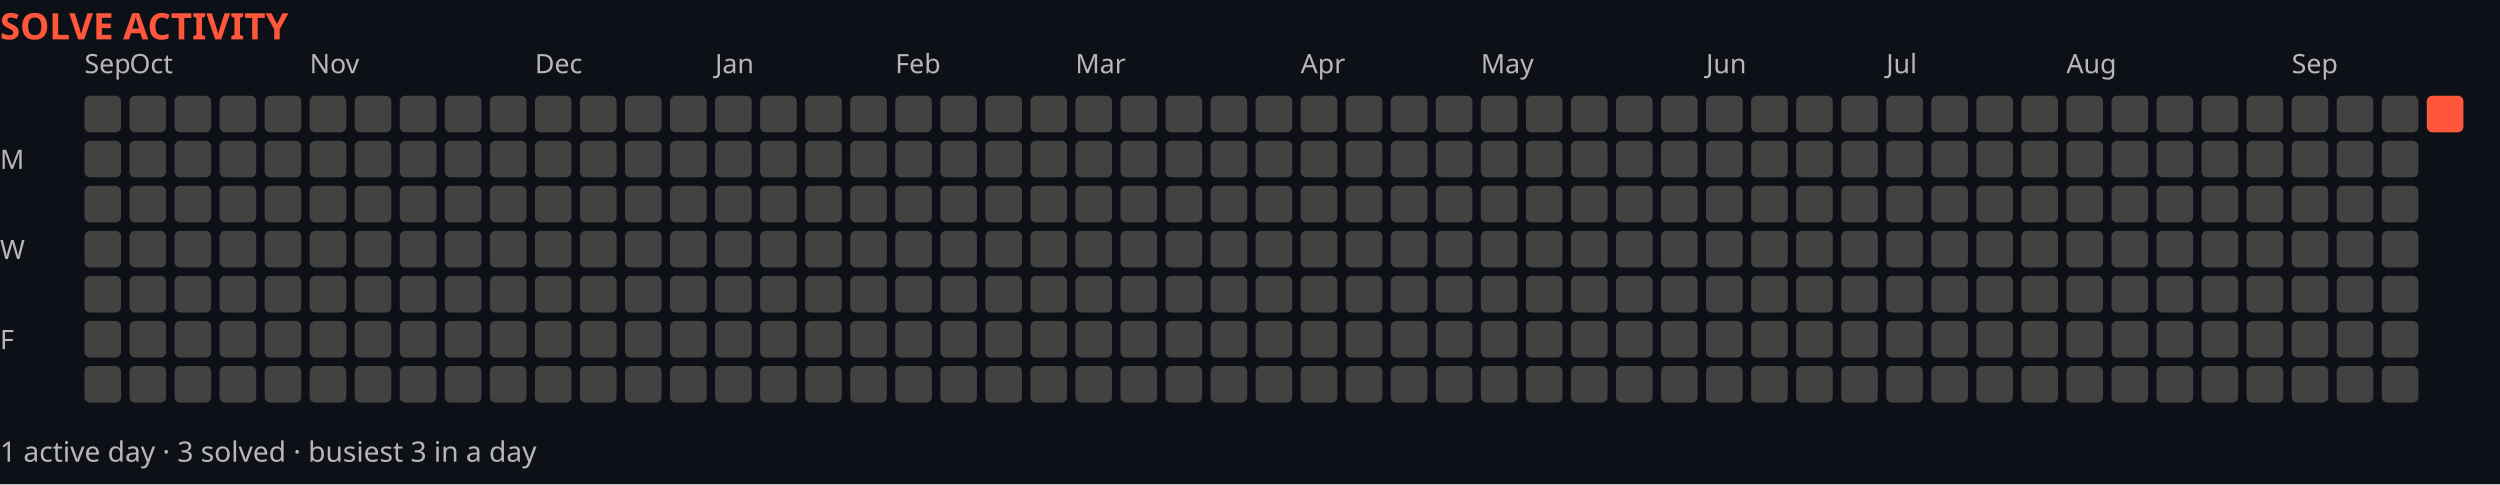
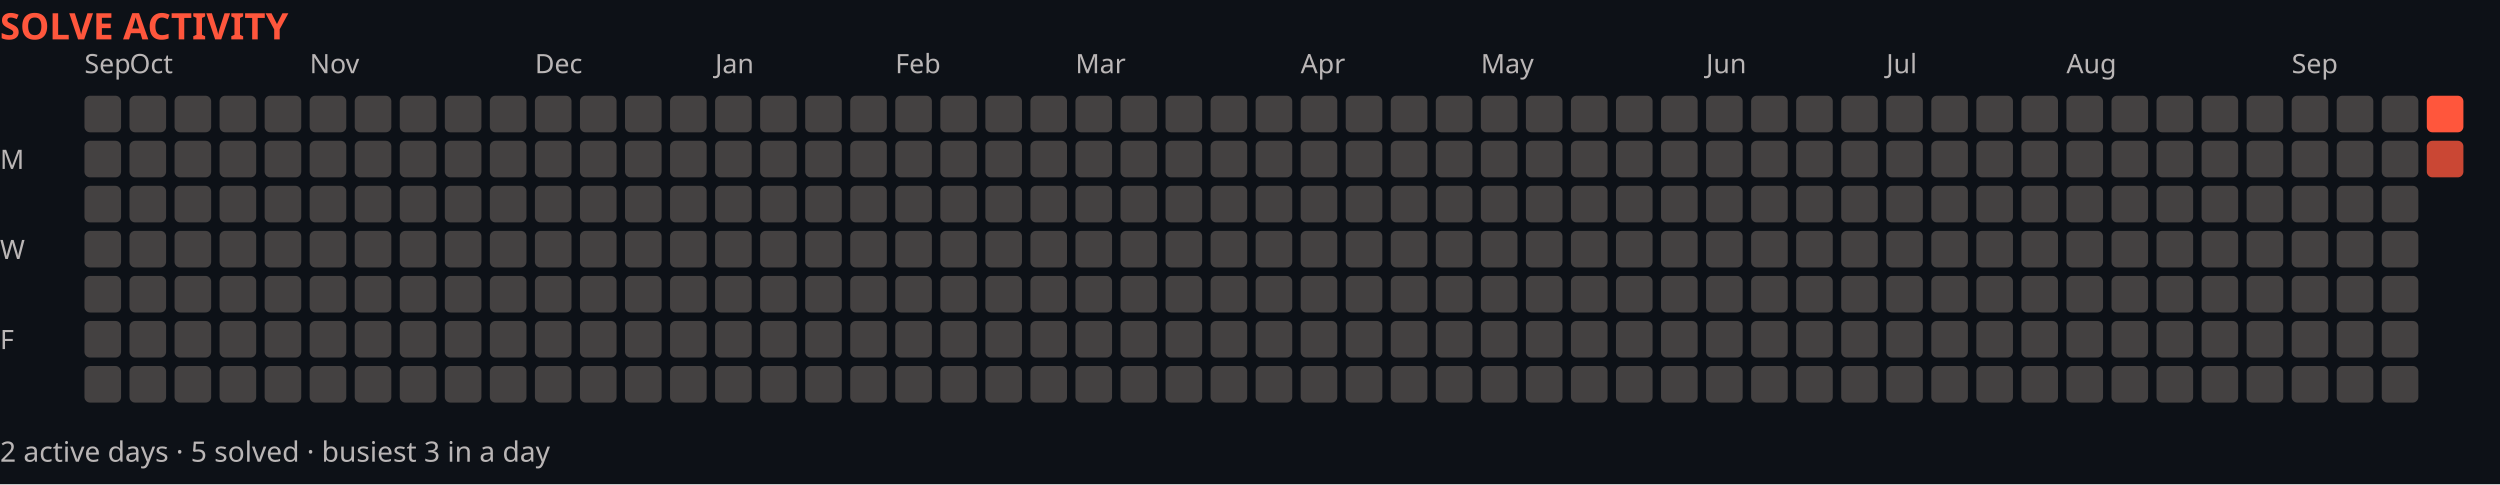
<svg xmlns="http://www.w3.org/2000/svg" width="888" height="172" viewBox="0 0 888 172" role="img" aria-label="Solve activity over the last year">
  <rect width="888" height="172" fill="#0d1117" />
  <text x="0" y="14" font-family="system-ui,sans-serif" font-size="13" font-weight="700" fill="#ff563c">SOLVE ACTIVITY</text>
  <text x="30" y="26" font-family="system-ui,sans-serif" font-size="9.5" fill="#bab6b6">Sep</text>
  <text x="46" y="26" font-family="system-ui,sans-serif" font-size="9.5" fill="#bab6b6">Oct</text>
  <text x="110" y="26" font-family="system-ui,sans-serif" font-size="9.5" fill="#bab6b6">Nov</text>
  <text x="190" y="26" font-family="system-ui,sans-serif" font-size="9.5" fill="#bab6b6">Dec</text>
  <text x="254" y="26" font-family="system-ui,sans-serif" font-size="9.5" fill="#bab6b6">Jan</text>
  <text x="318" y="26" font-family="system-ui,sans-serif" font-size="9.5" fill="#bab6b6">Feb</text>
  <text x="382" y="26" font-family="system-ui,sans-serif" font-size="9.5" fill="#bab6b6">Mar</text>
  <text x="462" y="26" font-family="system-ui,sans-serif" font-size="9.5" fill="#bab6b6">Apr</text>
  <text x="526" y="26" font-family="system-ui,sans-serif" font-size="9.5" fill="#bab6b6">May</text>
  <text x="606" y="26" font-family="system-ui,sans-serif" font-size="9.5" fill="#bab6b6">Jun</text>
  <text x="670" y="26" font-family="system-ui,sans-serif" font-size="9.5" fill="#bab6b6">Jul</text>
  <text x="734" y="26" font-family="system-ui,sans-serif" font-size="9.5" fill="#bab6b6">Aug</text>
  <text x="814" y="26" font-family="system-ui,sans-serif" font-size="9.5" fill="#bab6b6">Sep</text>
  <text x="0" y="60" font-family="system-ui,sans-serif" font-size="9.5" fill="#bab6b6">M</text>
  <text x="0" y="92" font-family="system-ui,sans-serif" font-size="9.5" fill="#bab6b6">W</text>
  <text x="0" y="124" font-family="system-ui,sans-serif" font-size="9.5" fill="#bab6b6">F</text>
  <rect x="30" y="34" width="13" height="13" fill="#444141" rx="2" />
  <rect x="30" y="50" width="13" height="13" fill="#444141" rx="2" />
  <rect x="30" y="66" width="13" height="13" fill="#444141" rx="2" />
  <rect x="30" y="82" width="13" height="13" fill="#444141" rx="2" />
  <rect x="30" y="98" width="13" height="13" fill="#444141" rx="2" />
  <rect x="30" y="114" width="13" height="13" fill="#444141" rx="2" />
  <rect x="30" y="130" width="13" height="13" fill="#444141" rx="2" />
  <rect x="46" y="34" width="13" height="13" fill="#444141" rx="2" />
  <rect x="46" y="50" width="13" height="13" fill="#444141" rx="2" />
  <rect x="46" y="66" width="13" height="13" fill="#444141" rx="2" />
  <rect x="46" y="82" width="13" height="13" fill="#444141" rx="2" />
  <rect x="46" y="98" width="13" height="13" fill="#444141" rx="2" />
  <rect x="46" y="114" width="13" height="13" fill="#444141" rx="2" />
  <rect x="46" y="130" width="13" height="13" fill="#444141" rx="2" />
  <rect x="62" y="34" width="13" height="13" fill="#444141" rx="2" />
  <rect x="62" y="50" width="13" height="13" fill="#444141" rx="2" />
  <rect x="62" y="66" width="13" height="13" fill="#444141" rx="2" />
  <rect x="62" y="82" width="13" height="13" fill="#444141" rx="2" />
  <rect x="62" y="98" width="13" height="13" fill="#444141" rx="2" />
  <rect x="62" y="114" width="13" height="13" fill="#444141" rx="2" />
  <rect x="62" y="130" width="13" height="13" fill="#444141" rx="2" />
  <rect x="78" y="34" width="13" height="13" fill="#444141" rx="2" />
  <rect x="78" y="50" width="13" height="13" fill="#444141" rx="2" />
  <rect x="78" y="66" width="13" height="13" fill="#444141" rx="2" />
  <rect x="78" y="82" width="13" height="13" fill="#444141" rx="2" />
  <rect x="78" y="98" width="13" height="13" fill="#444141" rx="2" />
  <rect x="78" y="114" width="13" height="13" fill="#444141" rx="2" />
  <rect x="78" y="130" width="13" height="13" fill="#444141" rx="2" />
  <rect x="94" y="34" width="13" height="13" fill="#444141" rx="2" />
  <rect x="94" y="50" width="13" height="13" fill="#444141" rx="2" />
  <rect x="94" y="66" width="13" height="13" fill="#444141" rx="2" />
  <rect x="94" y="82" width="13" height="13" fill="#444141" rx="2" />
  <rect x="94" y="98" width="13" height="13" fill="#444141" rx="2" />
  <rect x="94" y="114" width="13" height="13" fill="#444141" rx="2" />
  <rect x="94" y="130" width="13" height="13" fill="#444141" rx="2" />
  <rect x="110" y="34" width="13" height="13" fill="#444141" rx="2" />
  <rect x="110" y="50" width="13" height="13" fill="#444141" rx="2" />
  <rect x="110" y="66" width="13" height="13" fill="#444141" rx="2" />
  <rect x="110" y="82" width="13" height="13" fill="#444141" rx="2" />
  <rect x="110" y="98" width="13" height="13" fill="#444141" rx="2" />
  <rect x="110" y="114" width="13" height="13" fill="#444141" rx="2" />
  <rect x="110" y="130" width="13" height="13" fill="#444141" rx="2" />
  <rect x="126" y="34" width="13" height="13" fill="#444141" rx="2" />
  <rect x="126" y="50" width="13" height="13" fill="#444141" rx="2" />
  <rect x="126" y="66" width="13" height="13" fill="#444141" rx="2" />
  <rect x="126" y="82" width="13" height="13" fill="#444141" rx="2" />
  <rect x="126" y="98" width="13" height="13" fill="#444141" rx="2" />
  <rect x="126" y="114" width="13" height="13" fill="#444141" rx="2" />
  <rect x="126" y="130" width="13" height="13" fill="#444141" rx="2" />
  <rect x="142" y="34" width="13" height="13" fill="#444141" rx="2" />
  <rect x="142" y="50" width="13" height="13" fill="#444141" rx="2" />
  <rect x="142" y="66" width="13" height="13" fill="#444141" rx="2" />
  <rect x="142" y="82" width="13" height="13" fill="#444141" rx="2" />
  <rect x="142" y="98" width="13" height="13" fill="#444141" rx="2" />
  <rect x="142" y="114" width="13" height="13" fill="#444141" rx="2" />
  <rect x="142" y="130" width="13" height="13" fill="#444141" rx="2" />
  <rect x="158" y="34" width="13" height="13" fill="#444141" rx="2" />
  <rect x="158" y="50" width="13" height="13" fill="#444141" rx="2" />
  <rect x="158" y="66" width="13" height="13" fill="#444141" rx="2" />
  <rect x="158" y="82" width="13" height="13" fill="#444141" rx="2" />
  <rect x="158" y="98" width="13" height="13" fill="#444141" rx="2" />
  <rect x="158" y="114" width="13" height="13" fill="#444141" rx="2" />
  <rect x="158" y="130" width="13" height="13" fill="#444141" rx="2" />
  <rect x="174" y="34" width="13" height="13" fill="#444141" rx="2" />
  <rect x="174" y="50" width="13" height="13" fill="#444141" rx="2" />
  <rect x="174" y="66" width="13" height="13" fill="#444141" rx="2" />
  <rect x="174" y="82" width="13" height="13" fill="#444141" rx="2" />
  <rect x="174" y="98" width="13" height="13" fill="#444141" rx="2" />
  <rect x="174" y="114" width="13" height="13" fill="#444141" rx="2" />
  <rect x="174" y="130" width="13" height="13" fill="#444141" rx="2" />
  <rect x="190" y="34" width="13" height="13" fill="#444141" rx="2" />
  <rect x="190" y="50" width="13" height="13" fill="#444141" rx="2" />
  <rect x="190" y="66" width="13" height="13" fill="#444141" rx="2" />
  <rect x="190" y="82" width="13" height="13" fill="#444141" rx="2" />
  <rect x="190" y="98" width="13" height="13" fill="#444141" rx="2" />
  <rect x="190" y="114" width="13" height="13" fill="#444141" rx="2" />
  <rect x="190" y="130" width="13" height="13" fill="#444141" rx="2" />
  <rect x="206" y="34" width="13" height="13" fill="#444141" rx="2" />
  <rect x="206" y="50" width="13" height="13" fill="#444141" rx="2" />
  <rect x="206" y="66" width="13" height="13" fill="#444141" rx="2" />
  <rect x="206" y="82" width="13" height="13" fill="#444141" rx="2" />
  <rect x="206" y="98" width="13" height="13" fill="#444141" rx="2" />
  <rect x="206" y="114" width="13" height="13" fill="#444141" rx="2" />
  <rect x="206" y="130" width="13" height="13" fill="#444141" rx="2" />
  <rect x="222" y="34" width="13" height="13" fill="#444141" rx="2" />
  <rect x="222" y="50" width="13" height="13" fill="#444141" rx="2" />
  <rect x="222" y="66" width="13" height="13" fill="#444141" rx="2" />
  <rect x="222" y="82" width="13" height="13" fill="#444141" rx="2" />
  <rect x="222" y="98" width="13" height="13" fill="#444141" rx="2" />
  <rect x="222" y="114" width="13" height="13" fill="#444141" rx="2" />
  <rect x="222" y="130" width="13" height="13" fill="#444141" rx="2" />
  <rect x="238" y="34" width="13" height="13" fill="#444141" rx="2" />
  <rect x="238" y="50" width="13" height="13" fill="#444141" rx="2" />
  <rect x="238" y="66" width="13" height="13" fill="#444141" rx="2" />
  <rect x="238" y="82" width="13" height="13" fill="#444141" rx="2" />
  <rect x="238" y="98" width="13" height="13" fill="#444141" rx="2" />
  <rect x="238" y="114" width="13" height="13" fill="#444141" rx="2" />
  <rect x="238" y="130" width="13" height="13" fill="#444141" rx="2" />
  <rect x="254" y="34" width="13" height="13" fill="#444141" rx="2" />
  <rect x="254" y="50" width="13" height="13" fill="#444141" rx="2" />
  <rect x="254" y="66" width="13" height="13" fill="#444141" rx="2" />
  <rect x="254" y="82" width="13" height="13" fill="#444141" rx="2" />
  <rect x="254" y="98" width="13" height="13" fill="#444141" rx="2" />
  <rect x="254" y="114" width="13" height="13" fill="#444141" rx="2" />
  <rect x="254" y="130" width="13" height="13" fill="#444141" rx="2" />
  <rect x="270" y="34" width="13" height="13" fill="#444141" rx="2" />
  <rect x="270" y="50" width="13" height="13" fill="#444141" rx="2" />
  <rect x="270" y="66" width="13" height="13" fill="#444141" rx="2" />
  <rect x="270" y="82" width="13" height="13" fill="#444141" rx="2" />
  <rect x="270" y="98" width="13" height="13" fill="#444141" rx="2" />
  <rect x="270" y="114" width="13" height="13" fill="#444141" rx="2" />
  <rect x="270" y="130" width="13" height="13" fill="#444141" rx="2" />
  <rect x="286" y="34" width="13" height="13" fill="#444141" rx="2" />
  <rect x="286" y="50" width="13" height="13" fill="#444141" rx="2" />
  <rect x="286" y="66" width="13" height="13" fill="#444141" rx="2" />
  <rect x="286" y="82" width="13" height="13" fill="#444141" rx="2" />
  <rect x="286" y="98" width="13" height="13" fill="#444141" rx="2" />
  <rect x="286" y="114" width="13" height="13" fill="#444141" rx="2" />
  <rect x="286" y="130" width="13" height="13" fill="#444141" rx="2" />
  <rect x="302" y="34" width="13" height="13" fill="#444141" rx="2" />
  <rect x="302" y="50" width="13" height="13" fill="#444141" rx="2" />
  <rect x="302" y="66" width="13" height="13" fill="#444141" rx="2" />
  <rect x="302" y="82" width="13" height="13" fill="#444141" rx="2" />
  <rect x="302" y="98" width="13" height="13" fill="#444141" rx="2" />
  <rect x="302" y="114" width="13" height="13" fill="#444141" rx="2" />
  <rect x="302" y="130" width="13" height="13" fill="#444141" rx="2" />
  <rect x="318" y="34" width="13" height="13" fill="#444141" rx="2" />
  <rect x="318" y="50" width="13" height="13" fill="#444141" rx="2" />
  <rect x="318" y="66" width="13" height="13" fill="#444141" rx="2" />
  <rect x="318" y="82" width="13" height="13" fill="#444141" rx="2" />
  <rect x="318" y="98" width="13" height="13" fill="#444141" rx="2" />
  <rect x="318" y="114" width="13" height="13" fill="#444141" rx="2" />
  <rect x="318" y="130" width="13" height="13" fill="#444141" rx="2" />
  <rect x="334" y="34" width="13" height="13" fill="#444141" rx="2" />
  <rect x="334" y="50" width="13" height="13" fill="#444141" rx="2" />
  <rect x="334" y="66" width="13" height="13" fill="#444141" rx="2" />
  <rect x="334" y="82" width="13" height="13" fill="#444141" rx="2" />
  <rect x="334" y="98" width="13" height="13" fill="#444141" rx="2" />
  <rect x="334" y="114" width="13" height="13" fill="#444141" rx="2" />
  <rect x="334" y="130" width="13" height="13" fill="#444141" rx="2" />
  <rect x="350" y="34" width="13" height="13" fill="#444141" rx="2" />
  <rect x="350" y="50" width="13" height="13" fill="#444141" rx="2" />
  <rect x="350" y="66" width="13" height="13" fill="#444141" rx="2" />
  <rect x="350" y="82" width="13" height="13" fill="#444141" rx="2" />
  <rect x="350" y="98" width="13" height="13" fill="#444141" rx="2" />
  <rect x="350" y="114" width="13" height="13" fill="#444141" rx="2" />
  <rect x="350" y="130" width="13" height="13" fill="#444141" rx="2" />
  <rect x="366" y="34" width="13" height="13" fill="#444141" rx="2" />
  <rect x="366" y="50" width="13" height="13" fill="#444141" rx="2" />
  <rect x="366" y="66" width="13" height="13" fill="#444141" rx="2" />
  <rect x="366" y="82" width="13" height="13" fill="#444141" rx="2" />
  <rect x="366" y="98" width="13" height="13" fill="#444141" rx="2" />
  <rect x="366" y="114" width="13" height="13" fill="#444141" rx="2" />
  <rect x="366" y="130" width="13" height="13" fill="#444141" rx="2" />
  <rect x="382" y="34" width="13" height="13" fill="#444141" rx="2" />
  <rect x="382" y="50" width="13" height="13" fill="#444141" rx="2" />
  <rect x="382" y="66" width="13" height="13" fill="#444141" rx="2" />
  <rect x="382" y="82" width="13" height="13" fill="#444141" rx="2" />
  <rect x="382" y="98" width="13" height="13" fill="#444141" rx="2" />
  <rect x="382" y="114" width="13" height="13" fill="#444141" rx="2" />
  <rect x="382" y="130" width="13" height="13" fill="#444141" rx="2" />
  <rect x="398" y="34" width="13" height="13" fill="#444141" rx="2" />
  <rect x="398" y="50" width="13" height="13" fill="#444141" rx="2" />
  <rect x="398" y="66" width="13" height="13" fill="#444141" rx="2" />
  <rect x="398" y="82" width="13" height="13" fill="#444141" rx="2" />
  <rect x="398" y="98" width="13" height="13" fill="#444141" rx="2" />
  <rect x="398" y="114" width="13" height="13" fill="#444141" rx="2" />
  <rect x="398" y="130" width="13" height="13" fill="#444141" rx="2" />
  <rect x="414" y="34" width="13" height="13" fill="#444141" rx="2" />
  <rect x="414" y="50" width="13" height="13" fill="#444141" rx="2" />
  <rect x="414" y="66" width="13" height="13" fill="#444141" rx="2" />
  <rect x="414" y="82" width="13" height="13" fill="#444141" rx="2" />
  <rect x="414" y="98" width="13" height="13" fill="#444141" rx="2" />
  <rect x="414" y="114" width="13" height="13" fill="#444141" rx="2" />
  <rect x="414" y="130" width="13" height="13" fill="#444141" rx="2" />
  <rect x="430" y="34" width="13" height="13" fill="#444141" rx="2" />
  <rect x="430" y="50" width="13" height="13" fill="#444141" rx="2" />
  <rect x="430" y="66" width="13" height="13" fill="#444141" rx="2" />
  <rect x="430" y="82" width="13" height="13" fill="#444141" rx="2" />
  <rect x="430" y="98" width="13" height="13" fill="#444141" rx="2" />
  <rect x="430" y="114" width="13" height="13" fill="#444141" rx="2" />
  <rect x="430" y="130" width="13" height="13" fill="#444141" rx="2" />
  <rect x="446" y="34" width="13" height="13" fill="#444141" rx="2" />
  <rect x="446" y="50" width="13" height="13" fill="#444141" rx="2" />
  <rect x="446" y="66" width="13" height="13" fill="#444141" rx="2" />
  <rect x="446" y="82" width="13" height="13" fill="#444141" rx="2" />
  <rect x="446" y="98" width="13" height="13" fill="#444141" rx="2" />
  <rect x="446" y="114" width="13" height="13" fill="#444141" rx="2" />
  <rect x="446" y="130" width="13" height="13" fill="#444141" rx="2" />
  <rect x="462" y="34" width="13" height="13" fill="#444141" rx="2" />
  <rect x="462" y="50" width="13" height="13" fill="#444141" rx="2" />
  <rect x="462" y="66" width="13" height="13" fill="#444141" rx="2" />
  <rect x="462" y="82" width="13" height="13" fill="#444141" rx="2" />
  <rect x="462" y="98" width="13" height="13" fill="#444141" rx="2" />
  <rect x="462" y="114" width="13" height="13" fill="#444141" rx="2" />
  <rect x="462" y="130" width="13" height="13" fill="#444141" rx="2" />
  <rect x="478" y="34" width="13" height="13" fill="#444141" rx="2" />
  <rect x="478" y="50" width="13" height="13" fill="#444141" rx="2" />
  <rect x="478" y="66" width="13" height="13" fill="#444141" rx="2" />
  <rect x="478" y="82" width="13" height="13" fill="#444141" rx="2" />
  <rect x="478" y="98" width="13" height="13" fill="#444141" rx="2" />
  <rect x="478" y="114" width="13" height="13" fill="#444141" rx="2" />
  <rect x="478" y="130" width="13" height="13" fill="#444141" rx="2" />
  <rect x="494" y="34" width="13" height="13" fill="#444141" rx="2" />
  <rect x="494" y="50" width="13" height="13" fill="#444141" rx="2" />
  <rect x="494" y="66" width="13" height="13" fill="#444141" rx="2" />
  <rect x="494" y="82" width="13" height="13" fill="#444141" rx="2" />
  <rect x="494" y="98" width="13" height="13" fill="#444141" rx="2" />
  <rect x="494" y="114" width="13" height="13" fill="#444141" rx="2" />
  <rect x="494" y="130" width="13" height="13" fill="#444141" rx="2" />
  <rect x="510" y="34" width="13" height="13" fill="#444141" rx="2" />
  <rect x="510" y="50" width="13" height="13" fill="#444141" rx="2" />
  <rect x="510" y="66" width="13" height="13" fill="#444141" rx="2" />
  <rect x="510" y="82" width="13" height="13" fill="#444141" rx="2" />
  <rect x="510" y="98" width="13" height="13" fill="#444141" rx="2" />
  <rect x="510" y="114" width="13" height="13" fill="#444141" rx="2" />
  <rect x="510" y="130" width="13" height="13" fill="#444141" rx="2" />
  <rect x="526" y="34" width="13" height="13" fill="#444141" rx="2" />
  <rect x="526" y="50" width="13" height="13" fill="#444141" rx="2" />
  <rect x="526" y="66" width="13" height="13" fill="#444141" rx="2" />
  <rect x="526" y="82" width="13" height="13" fill="#444141" rx="2" />
  <rect x="526" y="98" width="13" height="13" fill="#444141" rx="2" />
  <rect x="526" y="114" width="13" height="13" fill="#444141" rx="2" />
  <rect x="526" y="130" width="13" height="13" fill="#444141" rx="2" />
  <rect x="542" y="34" width="13" height="13" fill="#444141" rx="2" />
  <rect x="542" y="50" width="13" height="13" fill="#444141" rx="2" />
  <rect x="542" y="66" width="13" height="13" fill="#444141" rx="2" />
  <rect x="542" y="82" width="13" height="13" fill="#444141" rx="2" />
  <rect x="542" y="98" width="13" height="13" fill="#444141" rx="2" />
  <rect x="542" y="114" width="13" height="13" fill="#444141" rx="2" />
  <rect x="542" y="130" width="13" height="13" fill="#444141" rx="2" />
  <rect x="558" y="34" width="13" height="13" fill="#444141" rx="2" />
  <rect x="558" y="50" width="13" height="13" fill="#444141" rx="2" />
  <rect x="558" y="66" width="13" height="13" fill="#444141" rx="2" />
  <rect x="558" y="82" width="13" height="13" fill="#444141" rx="2" />
  <rect x="558" y="98" width="13" height="13" fill="#444141" rx="2" />
  <rect x="558" y="114" width="13" height="13" fill="#444141" rx="2" />
  <rect x="558" y="130" width="13" height="13" fill="#444141" rx="2" />
  <rect x="574" y="34" width="13" height="13" fill="#444141" rx="2" />
  <rect x="574" y="50" width="13" height="13" fill="#444141" rx="2" />
  <rect x="574" y="66" width="13" height="13" fill="#444141" rx="2" />
  <rect x="574" y="82" width="13" height="13" fill="#444141" rx="2" />
  <rect x="574" y="98" width="13" height="13" fill="#444141" rx="2" />
  <rect x="574" y="114" width="13" height="13" fill="#444141" rx="2" />
  <rect x="574" y="130" width="13" height="13" fill="#444141" rx="2" />
  <rect x="590" y="34" width="13" height="13" fill="#444141" rx="2" />
  <rect x="590" y="50" width="13" height="13" fill="#444141" rx="2" />
  <rect x="590" y="66" width="13" height="13" fill="#444141" rx="2" />
  <rect x="590" y="82" width="13" height="13" fill="#444141" rx="2" />
  <rect x="590" y="98" width="13" height="13" fill="#444141" rx="2" />
  <rect x="590" y="114" width="13" height="13" fill="#444141" rx="2" />
  <rect x="590" y="130" width="13" height="13" fill="#444141" rx="2" />
  <rect x="606" y="34" width="13" height="13" fill="#444141" rx="2" />
  <rect x="606" y="50" width="13" height="13" fill="#444141" rx="2" />
  <rect x="606" y="66" width="13" height="13" fill="#444141" rx="2" />
  <rect x="606" y="82" width="13" height="13" fill="#444141" rx="2" />
  <rect x="606" y="98" width="13" height="13" fill="#444141" rx="2" />
  <rect x="606" y="114" width="13" height="13" fill="#444141" rx="2" />
  <rect x="606" y="130" width="13" height="13" fill="#444141" rx="2" />
  <rect x="622" y="34" width="13" height="13" fill="#444141" rx="2" />
  <rect x="622" y="50" width="13" height="13" fill="#444141" rx="2" />
  <rect x="622" y="66" width="13" height="13" fill="#444141" rx="2" />
  <rect x="622" y="82" width="13" height="13" fill="#444141" rx="2" />
  <rect x="622" y="98" width="13" height="13" fill="#444141" rx="2" />
  <rect x="622" y="114" width="13" height="13" fill="#444141" rx="2" />
  <rect x="622" y="130" width="13" height="13" fill="#444141" rx="2" />
  <rect x="638" y="34" width="13" height="13" fill="#444141" rx="2" />
  <rect x="638" y="50" width="13" height="13" fill="#444141" rx="2" />
  <rect x="638" y="66" width="13" height="13" fill="#444141" rx="2" />
  <rect x="638" y="82" width="13" height="13" fill="#444141" rx="2" />
  <rect x="638" y="98" width="13" height="13" fill="#444141" rx="2" />
  <rect x="638" y="114" width="13" height="13" fill="#444141" rx="2" />
  <rect x="638" y="130" width="13" height="13" fill="#444141" rx="2" />
  <rect x="654" y="34" width="13" height="13" fill="#444141" rx="2" />
  <rect x="654" y="50" width="13" height="13" fill="#444141" rx="2" />
  <rect x="654" y="66" width="13" height="13" fill="#444141" rx="2" />
  <rect x="654" y="82" width="13" height="13" fill="#444141" rx="2" />
  <rect x="654" y="98" width="13" height="13" fill="#444141" rx="2" />
  <rect x="654" y="114" width="13" height="13" fill="#444141" rx="2" />
  <rect x="654" y="130" width="13" height="13" fill="#444141" rx="2" />
  <rect x="670" y="34" width="13" height="13" fill="#444141" rx="2" />
  <rect x="670" y="50" width="13" height="13" fill="#444141" rx="2" />
  <rect x="670" y="66" width="13" height="13" fill="#444141" rx="2" />
  <rect x="670" y="82" width="13" height="13" fill="#444141" rx="2" />
  <rect x="670" y="98" width="13" height="13" fill="#444141" rx="2" />
  <rect x="670" y="114" width="13" height="13" fill="#444141" rx="2" />
  <rect x="670" y="130" width="13" height="13" fill="#444141" rx="2" />
  <rect x="686" y="34" width="13" height="13" fill="#444141" rx="2" />
  <rect x="686" y="50" width="13" height="13" fill="#444141" rx="2" />
  <rect x="686" y="66" width="13" height="13" fill="#444141" rx="2" />
  <rect x="686" y="82" width="13" height="13" fill="#444141" rx="2" />
  <rect x="686" y="98" width="13" height="13" fill="#444141" rx="2" />
  <rect x="686" y="114" width="13" height="13" fill="#444141" rx="2" />
  <rect x="686" y="130" width="13" height="13" fill="#444141" rx="2" />
  <rect x="702" y="34" width="13" height="13" fill="#444141" rx="2" />
  <rect x="702" y="50" width="13" height="13" fill="#444141" rx="2" />
  <rect x="702" y="66" width="13" height="13" fill="#444141" rx="2" />
  <rect x="702" y="82" width="13" height="13" fill="#444141" rx="2" />
  <rect x="702" y="98" width="13" height="13" fill="#444141" rx="2" />
  <rect x="702" y="114" width="13" height="13" fill="#444141" rx="2" />
  <rect x="702" y="130" width="13" height="13" fill="#444141" rx="2" />
  <rect x="718" y="34" width="13" height="13" fill="#444141" rx="2" />
  <rect x="718" y="50" width="13" height="13" fill="#444141" rx="2" />
  <rect x="718" y="66" width="13" height="13" fill="#444141" rx="2" />
  <rect x="718" y="82" width="13" height="13" fill="#444141" rx="2" />
  <rect x="718" y="98" width="13" height="13" fill="#444141" rx="2" />
  <rect x="718" y="114" width="13" height="13" fill="#444141" rx="2" />
  <rect x="718" y="130" width="13" height="13" fill="#444141" rx="2" />
  <rect x="734" y="34" width="13" height="13" fill="#444141" rx="2" />
  <rect x="734" y="50" width="13" height="13" fill="#444141" rx="2" />
  <rect x="734" y="66" width="13" height="13" fill="#444141" rx="2" />
  <rect x="734" y="82" width="13" height="13" fill="#444141" rx="2" />
  <rect x="734" y="98" width="13" height="13" fill="#444141" rx="2" />
  <rect x="734" y="114" width="13" height="13" fill="#444141" rx="2" />
  <rect x="734" y="130" width="13" height="13" fill="#444141" rx="2" />
  <rect x="750" y="34" width="13" height="13" fill="#444141" rx="2" />
  <rect x="750" y="50" width="13" height="13" fill="#444141" rx="2" />
  <rect x="750" y="66" width="13" height="13" fill="#444141" rx="2" />
  <rect x="750" y="82" width="13" height="13" fill="#444141" rx="2" />
  <rect x="750" y="98" width="13" height="13" fill="#444141" rx="2" />
  <rect x="750" y="114" width="13" height="13" fill="#444141" rx="2" />
  <rect x="750" y="130" width="13" height="13" fill="#444141" rx="2" />
  <rect x="766" y="34" width="13" height="13" fill="#444141" rx="2" />
  <rect x="766" y="50" width="13" height="13" fill="#444141" rx="2" />
  <rect x="766" y="66" width="13" height="13" fill="#444141" rx="2" />
  <rect x="766" y="82" width="13" height="13" fill="#444141" rx="2" />
  <rect x="766" y="98" width="13" height="13" fill="#444141" rx="2" />
  <rect x="766" y="114" width="13" height="13" fill="#444141" rx="2" />
  <rect x="766" y="130" width="13" height="13" fill="#444141" rx="2" />
  <rect x="782" y="34" width="13" height="13" fill="#444141" rx="2" />
  <rect x="782" y="50" width="13" height="13" fill="#444141" rx="2" />
  <rect x="782" y="66" width="13" height="13" fill="#444141" rx="2" />
  <rect x="782" y="82" width="13" height="13" fill="#444141" rx="2" />
  <rect x="782" y="98" width="13" height="13" fill="#444141" rx="2" />
  <rect x="782" y="114" width="13" height="13" fill="#444141" rx="2" />
  <rect x="782" y="130" width="13" height="13" fill="#444141" rx="2" />
  <rect x="798" y="34" width="13" height="13" fill="#444141" rx="2" />
  <rect x="798" y="50" width="13" height="13" fill="#444141" rx="2" />
  <rect x="798" y="66" width="13" height="13" fill="#444141" rx="2" />
  <rect x="798" y="82" width="13" height="13" fill="#444141" rx="2" />
  <rect x="798" y="98" width="13" height="13" fill="#444141" rx="2" />
  <rect x="798" y="114" width="13" height="13" fill="#444141" rx="2" />
  <rect x="798" y="130" width="13" height="13" fill="#444141" rx="2" />
  <rect x="814" y="34" width="13" height="13" fill="#444141" rx="2" />
  <rect x="814" y="50" width="13" height="13" fill="#444141" rx="2" />
  <rect x="814" y="66" width="13" height="13" fill="#444141" rx="2" />
  <rect x="814" y="82" width="13" height="13" fill="#444141" rx="2" />
  <rect x="814" y="98" width="13" height="13" fill="#444141" rx="2" />
  <rect x="814" y="114" width="13" height="13" fill="#444141" rx="2" />
  <rect x="814" y="130" width="13" height="13" fill="#444141" rx="2" />
  <rect x="830" y="34" width="13" height="13" fill="#444141" rx="2" />
  <rect x="830" y="50" width="13" height="13" fill="#444141" rx="2" />
  <rect x="830" y="66" width="13" height="13" fill="#444141" rx="2" />
  <rect x="830" y="82" width="13" height="13" fill="#444141" rx="2" />
  <rect x="830" y="98" width="13" height="13" fill="#444141" rx="2" />
  <rect x="830" y="114" width="13" height="13" fill="#444141" rx="2" />
  <rect x="830" y="130" width="13" height="13" fill="#444141" rx="2" />
  <rect x="846" y="34" width="13" height="13" fill="#444141" rx="2" />
  <rect x="846" y="50" width="13" height="13" fill="#444141" rx="2" />
  <rect x="846" y="66" width="13" height="13" fill="#444141" rx="2" />
  <rect x="846" y="82" width="13" height="13" fill="#444141" rx="2" />
  <rect x="846" y="98" width="13" height="13" fill="#444141" rx="2" />
  <rect x="846" y="114" width="13" height="13" fill="#444141" rx="2" />
  <rect x="846" y="130" width="13" height="13" fill="#444141" rx="2" />
  <rect x="862" y="34" width="13" height="13" fill="#ff563c" rx="2" />
-   <text x="0" y="164" font-family="system-ui,sans-serif" font-size="10" fill="#bab6b6">1 active day · 3 solved · busiest 3 in a day</text>
+   <rect x="862" y="50" width="13" height="13" fill="#ff563cc7" rx="2" />
+   <text x="0" y="164" font-family="system-ui,sans-serif" font-size="10" fill="#bab6b6">2 active days · 5 solved · busiest 3 in a day</text>
</svg>
